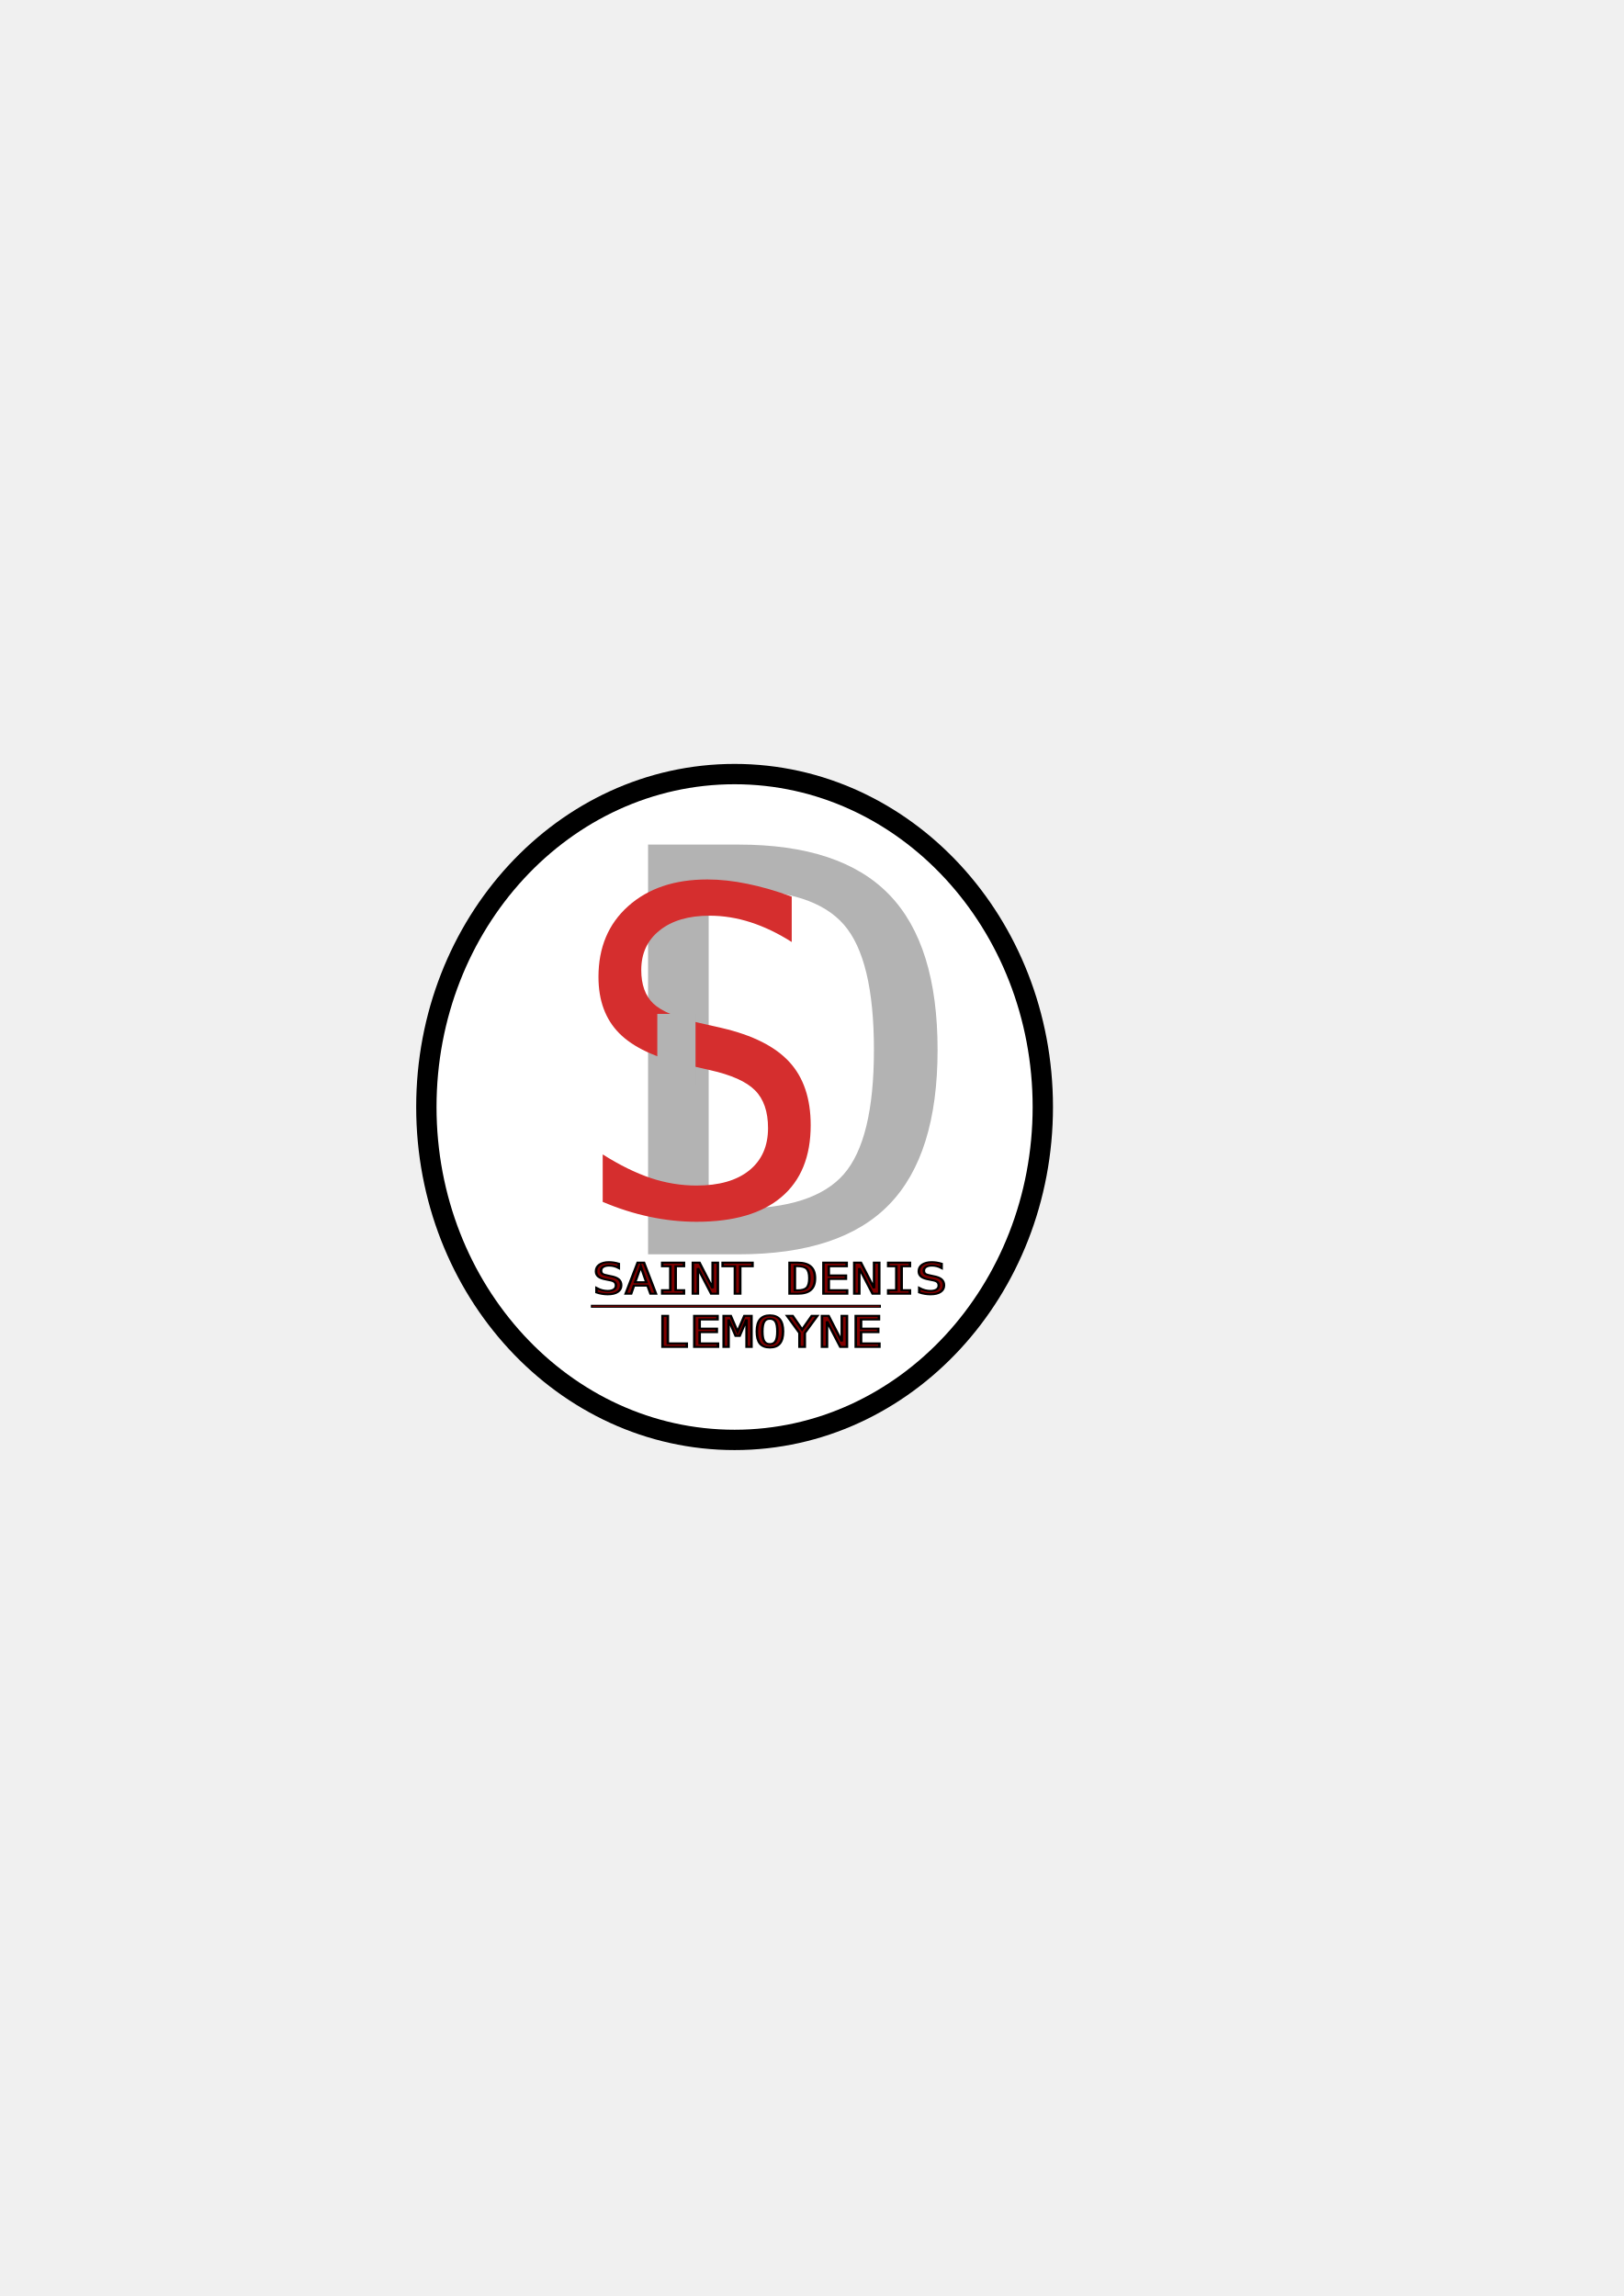
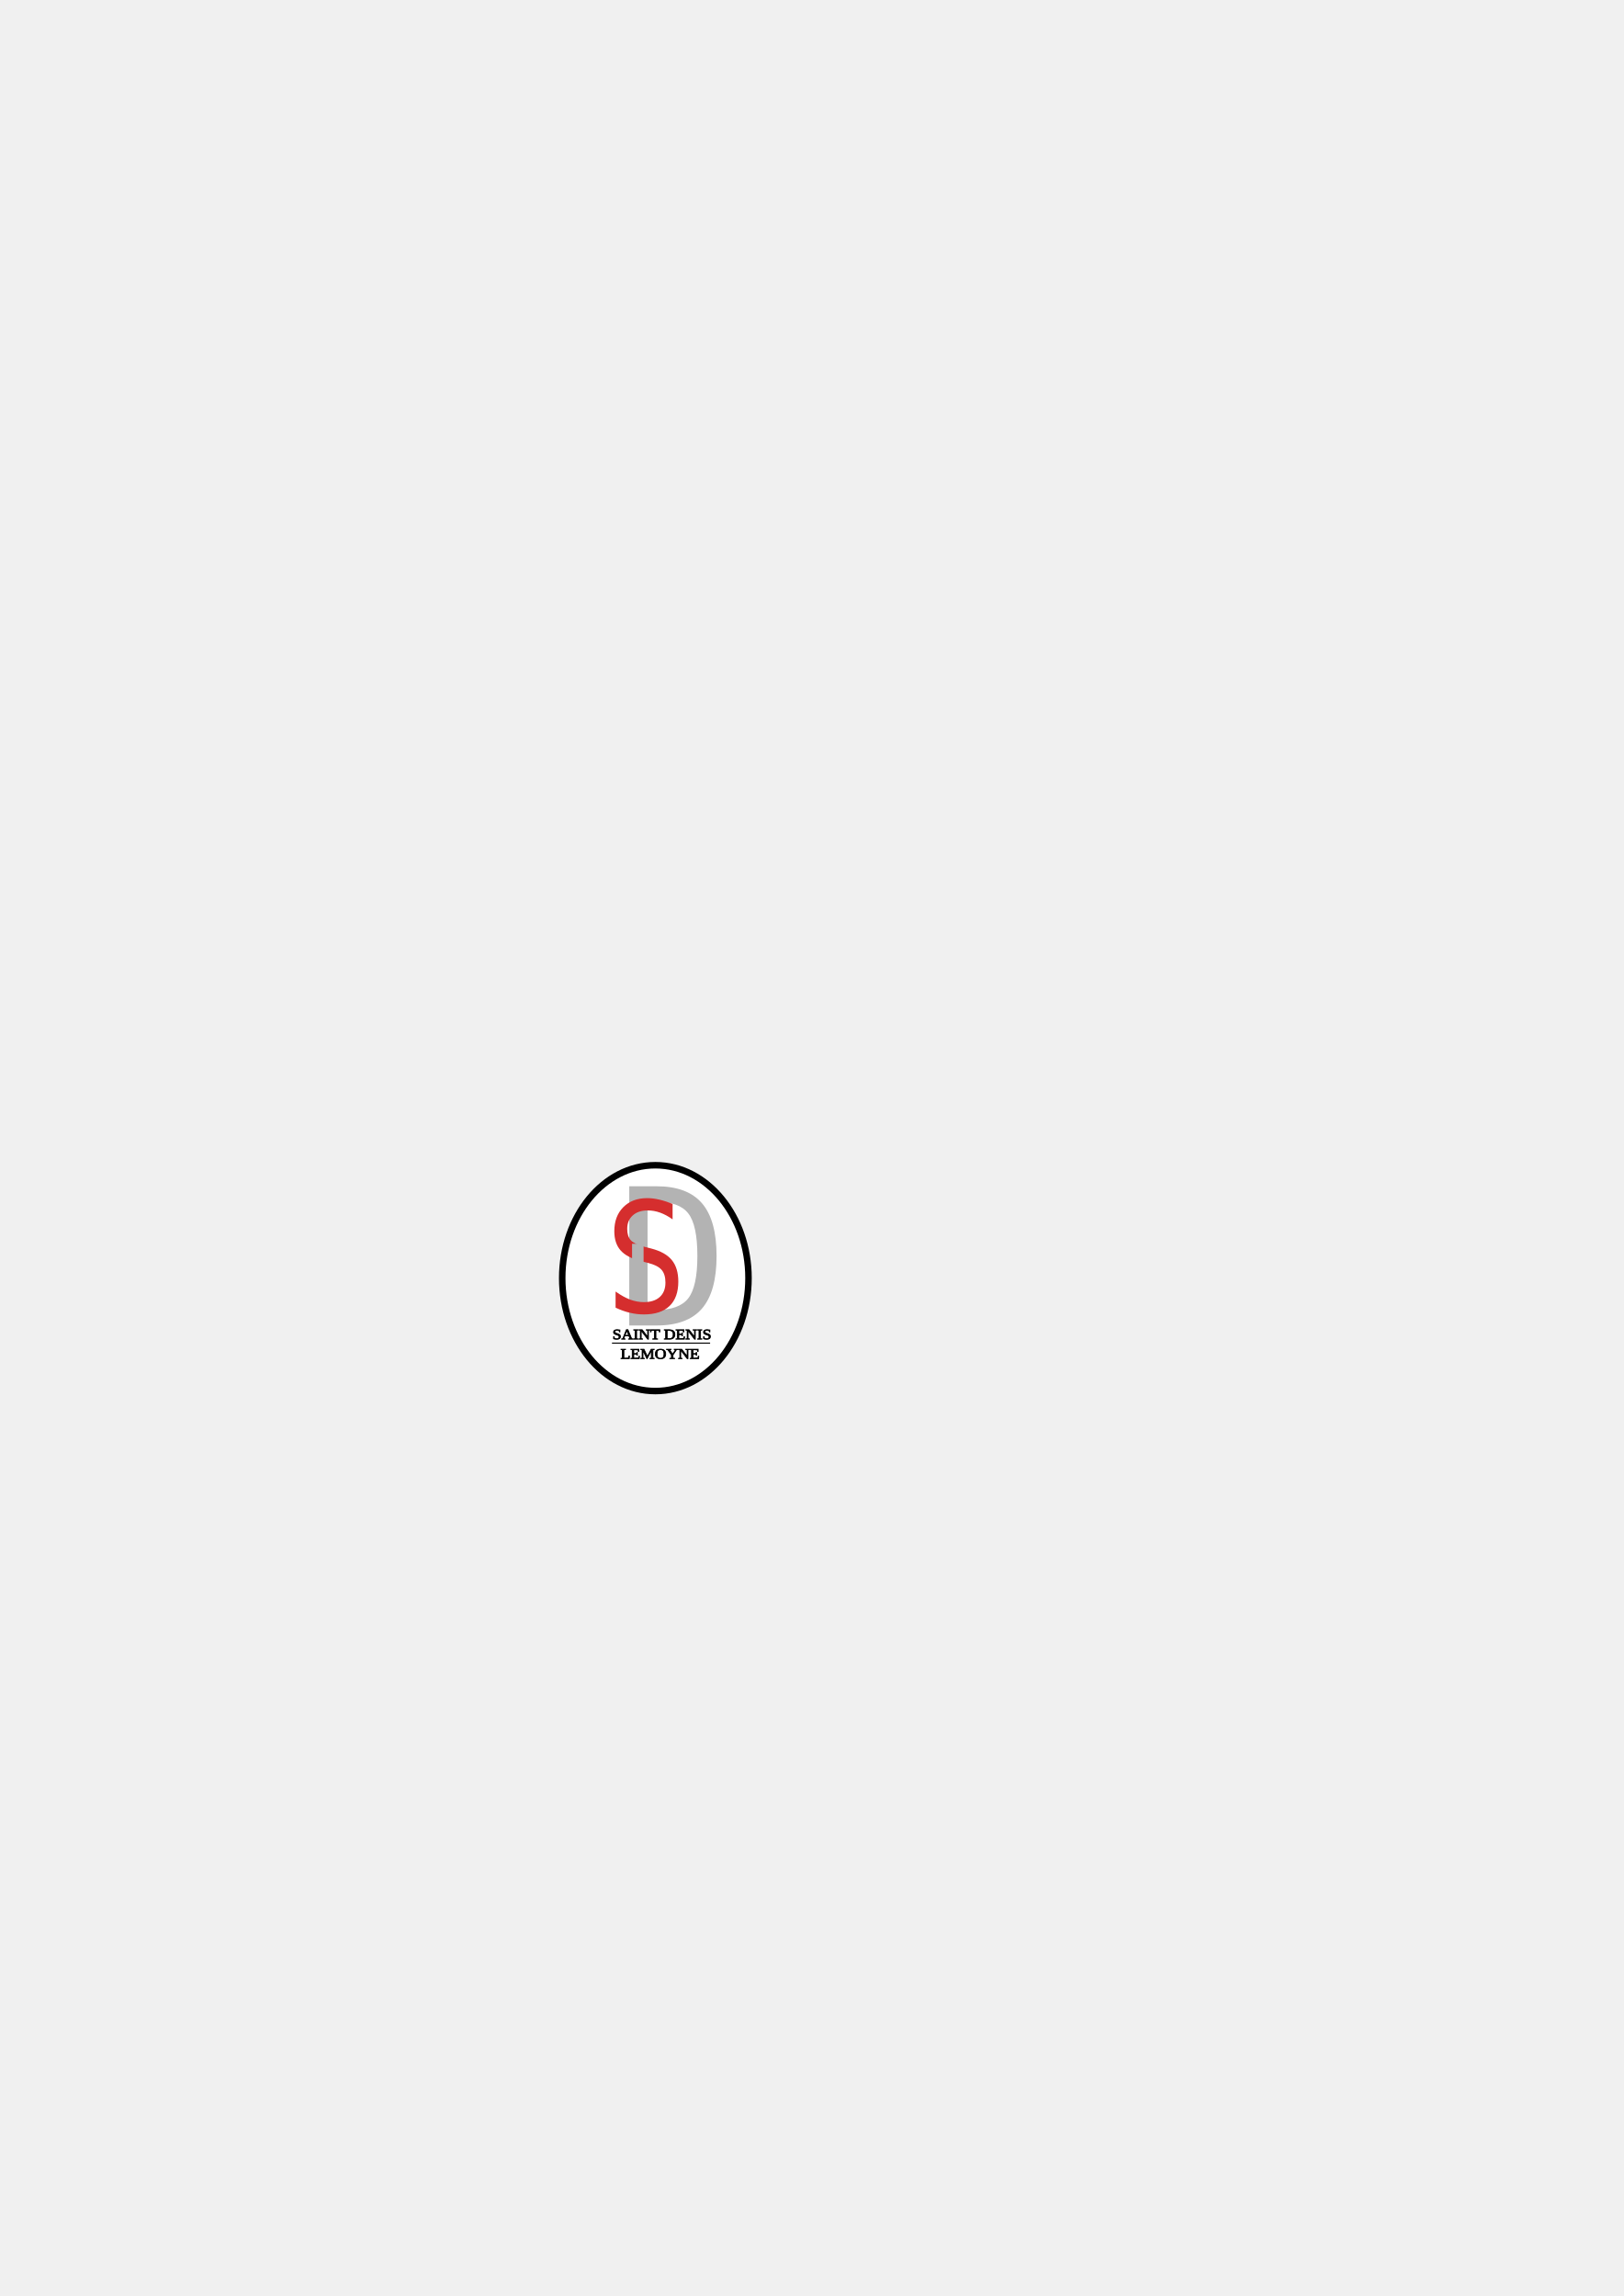
- <svg xmlns="http://www.w3.org/2000/svg" xmlns:xlink="http://www.w3.org/1999/xlink" width="210mm" height="297mm" viewBox="0 0 210 297" version="1.1" id="svg81381">
-   <defs id="defs81378">
-     <linearGradient id="linearGradient108313">
-       <stop style="stop-color:#000000;stop-opacity:1;" offset="0" id="stop108311" />
-     </linearGradient>
-     <linearGradient xlink:href="#linearGradient108313" id="linearGradient108315" x1="79.542" y1="132.203" x2="118.895" y2="132.203" gradientUnits="userSpaceOnUse" />
-     <meshgradient id="meshgradient108389" gradientUnits="userSpaceOnUse" x="79.542" y="107.921">
-       <meshrow id="meshrow108391">
-         <meshpatch id="meshpatch108393">
-           <stop path="c 13.118,0  26.236,0  39.354,0" style="stop-color:#ffffff;stop-opacity:1" id="stop108395" />
-           <stop path="c 0,16.188  0,32.376  0,48.563" style="stop-color:#000000;stop-opacity:1" id="stop108397" />
-           <stop path="c -13.118,0  -26.236,0  -39.354,0" style="stop-color:#ffffff;stop-opacity:1" id="stop108399" />
-           <stop path="c 0,-16.188  0,-32.376  0,-48.563" style="stop-color:#000000;stop-opacity:1" id="stop108401" />
+ <svg xmlns="http://www.w3.org/2000/svg" width="210mm" height="297mm" viewBox="0 0 210 297" version="1.1" id="svg27537">
+   <defs id="defs27534">
+     <meshgradient id="meshgradient108389-2" gradientUnits="userSpaceOnUse" x="79.542" y="107.921">
+       <meshrow id="meshrow108391-8">
+         <meshpatch id="meshpatch108393-5">
+           <stop path="c 13.118,0  26.236,0  39.354,0" style="stop-color:#ffffff;stop-opacity:1" id="stop108395-67" />
+           <stop path="c 0,16.188  0,32.376  0,48.563" style="stop-color:#000000;stop-opacity:1" id="stop108397-2" />
+           <stop path="c -13.118,0  -26.236,0  -39.354,0" style="stop-color:#ffffff;stop-opacity:1" id="stop108399-3" />
+           <stop path="c 0,-16.188  0,-32.376  0,-48.563" style="stop-color:#000000;stop-opacity:1" id="stop108401-43" />
        </meshpatch>
      </meshrow>
    </meshgradient>
  </defs>
  <g id="layer1">
-     <ellipse style="fill:#ffffff;fill-opacity:1;stroke:#000000;stroke-width:5.261;stroke-miterlimit:4;stroke-dasharray:none;stroke-opacity:1;paint-order:stroke markers fill" id="path5971" cx="95.007" cy="143.196" rx="38.549" ry="41.749" />
-     <g id="g98408" transform="translate(-3.589497,4.633223)" style="fill:url(#meshgradient108389);fill-opacity:1;stroke:none;stroke-opacity:1">
-       <text xml:space="preserve" style="font-size:75.852px;line-height:1.25;font-family:NSimSun;-inkscape-font-specification:NSimSun;fill:#b3b3b3;fill-opacity:1;stroke:none;stroke-width:0.395;stroke-opacity:1" x="78.701" y="164.447" id="text83116" transform="scale(1.043311,0.9584873)">
-         <tspan id="tspan83114" style="fill:#b3b3b3;fill-opacity:1;stroke:none;stroke-width:0.395;stroke-opacity:1" x="78.701" y="164.447">D</tspan>
-       </text>
-       <text xml:space="preserve" style="font-size:58.581px;line-height:1.25;font-family:NSimSun;-inkscape-font-specification:NSimSun;fill:#d52e2e;fill-opacity:1;stroke:none;stroke-width:0.305;stroke-opacity:1" x="76.994" y="152.642" id="text85466" transform="scale(1.000381,0.9996194)">
-         <tspan id="tspan85464" style="fill:#d52e2e;fill-opacity:1;stroke:none;stroke-width:0.305;stroke-opacity:1" x="76.994" y="152.642">S</tspan>
-       </text>
-       <rect style="fill:#b3b3b3;fill-opacity:1;stroke:none;stroke-width:0.627;stroke-opacity:1;paint-order:stroke markers fill" id="rect96316" width="4.944" height="9.181" x="88.601" y="126.52" />
+     <g id="g32547" transform="translate(8.681409,2.934965)">
+       <ellipse style="fill:#ffffff;fill-opacity:1;stroke:#000000;stroke-width:1.684;stroke-miterlimit:4;stroke-dasharray:none;stroke-opacity:1;paint-order:stroke markers fill" id="path5971-5" cx="76.079" cy="162.399" rx="11.625" ry="14.185" />
+       <g id="g98408-5" transform="matrix(0.3015651,0,0,0.3397742,46.34553,114.9687)" style="fill:url(#meshgradient108389-2);fill-opacity:1;stroke:none;stroke-opacity:1">
+         <text xml:space="preserve" style="font-size:75.852px;line-height:1.25;font-family:NSimSun;-inkscape-font-specification:NSimSun;fill:#b3b3b3;fill-opacity:1;stroke:none;stroke-width:0.395;stroke-opacity:1" x="78.701" y="164.447" id="text83116-9" transform="scale(1.043311,0.9584873)">
+           <tspan id="tspan83114-81" style="fill:#b3b3b3;fill-opacity:1;stroke:none;stroke-width:0.395;stroke-opacity:1" x="78.701" y="164.447">D</tspan>
+         </text>
+         <text xml:space="preserve" style="font-size:58.581px;line-height:1.25;font-family:NSimSun;-inkscape-font-specification:NSimSun;fill:#d52e2e;fill-opacity:1;stroke:none;stroke-width:0.305;stroke-opacity:1" x="76.994" y="152.642" id="text85466-02" transform="scale(1.000381,0.9996194)">
+           <tspan id="tspan85464-4" style="fill:#d52e2e;fill-opacity:1;stroke:none;stroke-width:0.305;stroke-opacity:1" x="76.994" y="152.642">S</tspan>
+         </text>
+         <rect style="fill:#b3b3b3;fill-opacity:1;stroke:none;stroke-width:0.627;stroke-opacity:1;paint-order:stroke markers fill" id="rect96316-5" width="4.944" height="9.181" x="88.601" y="126.52" />
+       </g>
+       <g id="g108076-1" transform="matrix(0.367427,0,0,0.3313414,42.44189,114.6541)" style="fill:#000000;fill-opacity:1;stroke:#000000;stroke-width:0.287;stroke-miterlimit:4;stroke-dasharray:none;stroke-opacity:1">
+         <text xml:space="preserve" style="font-size:5.668px;line-height:1.25;font-family:NSimSun;-inkscape-font-specification:NSimSun;fill:#000000;fill-opacity:1;stroke:#000000;stroke-width:0.287;stroke-miterlimit:4;stroke-dasharray:none;stroke-opacity:1" x="76.125" y="168.649" id="text101352-0" transform="scale(1.004234,0.995784)">
+           <tspan id="tspan101350-45" style="font-style:normal;font-variant:normal;font-weight:normal;font-stretch:normal;font-family:'Times New Roman';-inkscape-font-specification:'Times New Roman, ';fill:#000000;fill-opacity:1;stroke:#000000;stroke-width:0.287;stroke-miterlimit:4;stroke-dasharray:none;stroke-opacity:1" x="76.125" y="168.649">SAINT DENIS</tspan>
+           <tspan style="font-style:normal;font-variant:normal;font-weight:normal;font-stretch:normal;font-family:'Times New Roman';-inkscape-font-specification:'Times New Roman, ';fill:#000000;fill-opacity:1;stroke:#000000;stroke-width:0.287;stroke-miterlimit:4;stroke-dasharray:none;stroke-opacity:1" x="76.125" y="176.282" id="tspan106868-2">  LEMOYNE</tspan>
+         </text>
+         <rect style="fill:#000000;fill-opacity:1;stroke:#000000;stroke-width:0.294;stroke-miterlimit:4;stroke-dasharray:none;stroke-opacity:1;paint-order:stroke markers fill" id="rect105828-0" width="34.243" height="0.121" x="76.431" y="169.409" />
+       </g>
    </g>
-     <text xml:space="preserve" style="font-size:5.644px;line-height:1.25;font-family:NSimSun;-inkscape-font-specification:NSimSun;stroke-width:0.265" x="83.539" y="167.077" id="text97735">
-       <tspan id="tspan97733" style="stroke-width:0.265" x="83.539" y="167.077" />
-     </text>
-     <g id="g108076" transform="matrix(1.2184,0,0,0.9751813,-16.53409,3.58115)" style="stroke:#000000;stroke-opacity:1;fill:#800000">
-       <text xml:space="preserve" style="font-size:5.668px;line-height:1.25;font-family:NSimSun;-inkscape-font-specification:NSimSun;fill:#800000;stroke:#000000;stroke-width:0.266;stroke-miterlimit:4;stroke-dasharray:none;stroke-opacity:1" x="76.125" y="168.649" id="text101352" transform="scale(1.004234,0.995784)">
-         <tspan id="tspan101350" style="fill:#800000;stroke:#000000;stroke-width:0.266;stroke-miterlimit:4;stroke-dasharray:none;stroke-opacity:1" x="76.125" y="168.649">SAINT DENIS</tspan>
-         <tspan style="fill:#800000;stroke:#000000;stroke-width:0.266;stroke-miterlimit:4;stroke-dasharray:none;stroke-opacity:1" x="76.125" y="175.733" id="tspan106868">  LEMOYNE</tspan>
-       </text>
-       <rect style="fill:#800000;fill-opacity:1;stroke:#000000;stroke-width:0.265;stroke-miterlimit:4;stroke-dasharray:none;stroke-opacity:1;paint-order:stroke markers fill" id="rect105828" width="30.519" height="0.129" x="76.426" y="169.535" />
-     </g>
-     <path style="fill:none;fill-opacity:1;stroke:none;stroke-width:1.002;stroke-miterlimit:4;stroke-dasharray:none;stroke-opacity:1;paint-order:stroke markers fill" id="path108453" d="M 449.168,566.469 193.792,555.472 49.364,344.574 304.74,355.571 Z" transform="scale(0.2645833)" />
-     <rect style="fill:none;fill-opacity:1;stroke:none;stroke-width:0.265;stroke-miterlimit:4;stroke-dasharray:none;stroke-opacity:1;paint-order:stroke markers fill" id="rect108496" width="45.39" height="32.976" x="68.409" y="106.816" />
+     <rect style="fill:none;fill-opacity:1;stroke:none;stroke-width:0.085;stroke-miterlimit:4;stroke-dasharray:none;stroke-opacity:1;paint-order:stroke markers fill" id="rect108496-37" width="13.688" height="11.204" x="68.058" y="149.688" />
  </g>
</svg>
